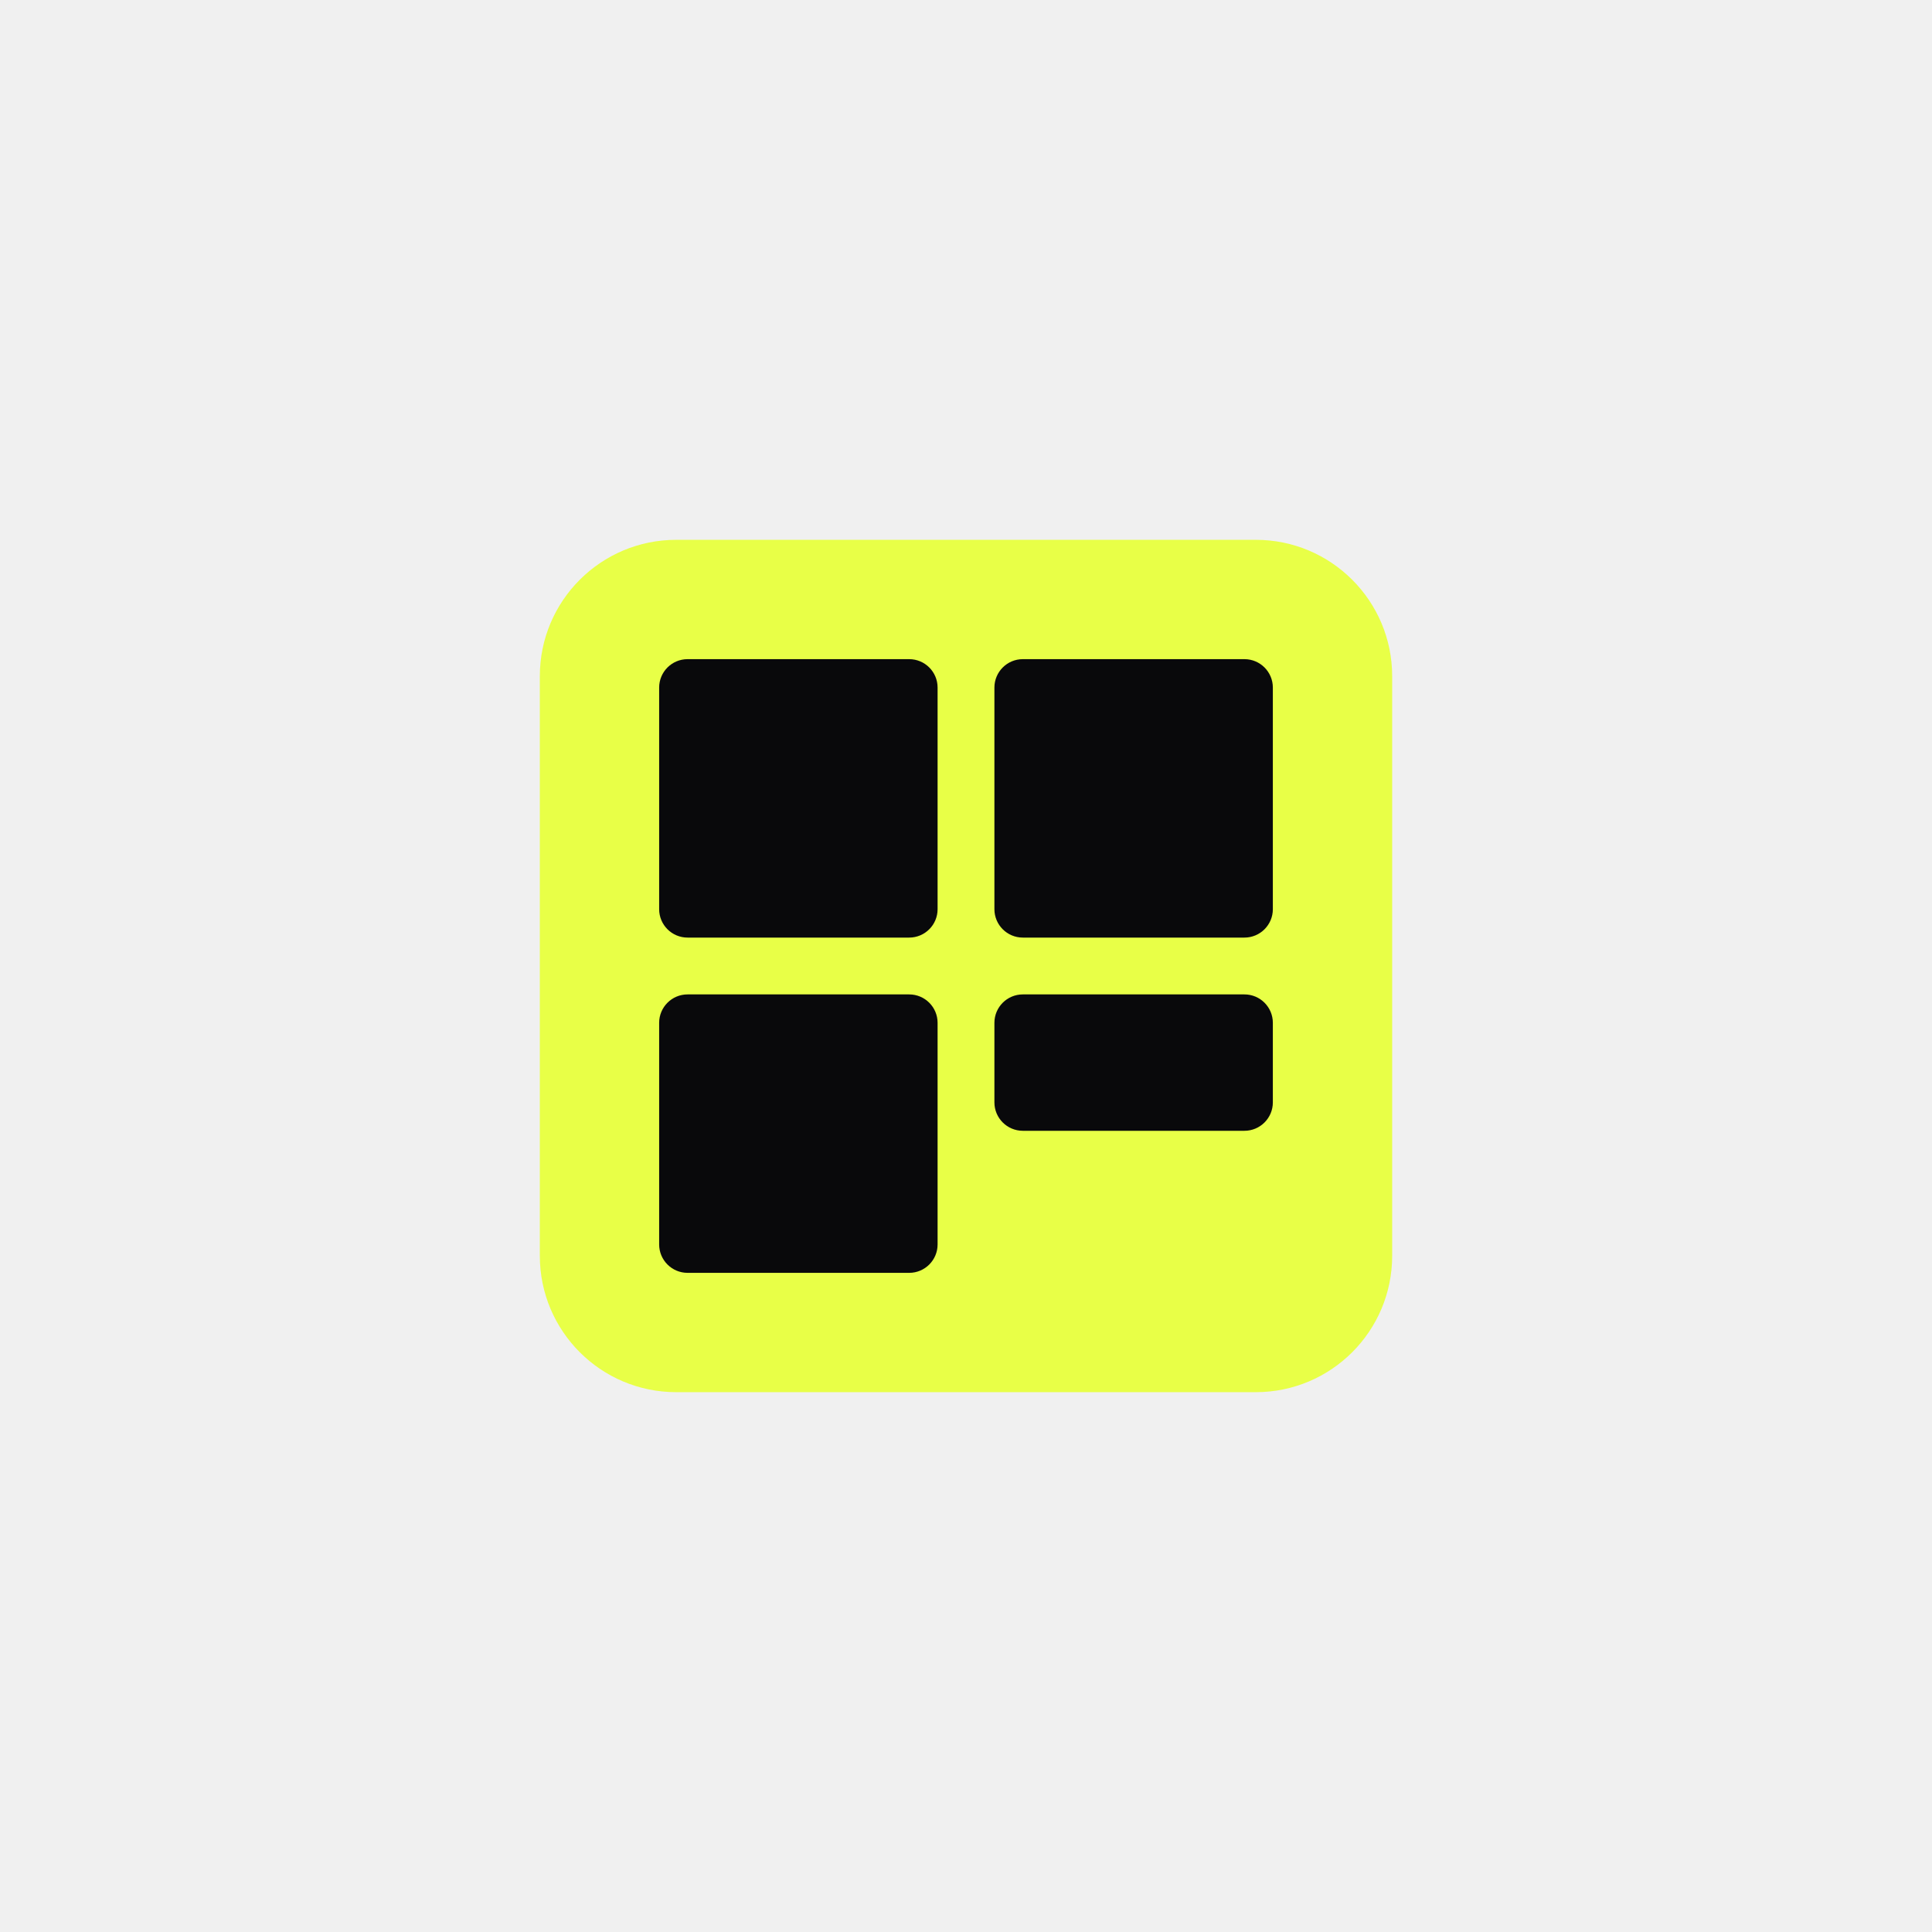
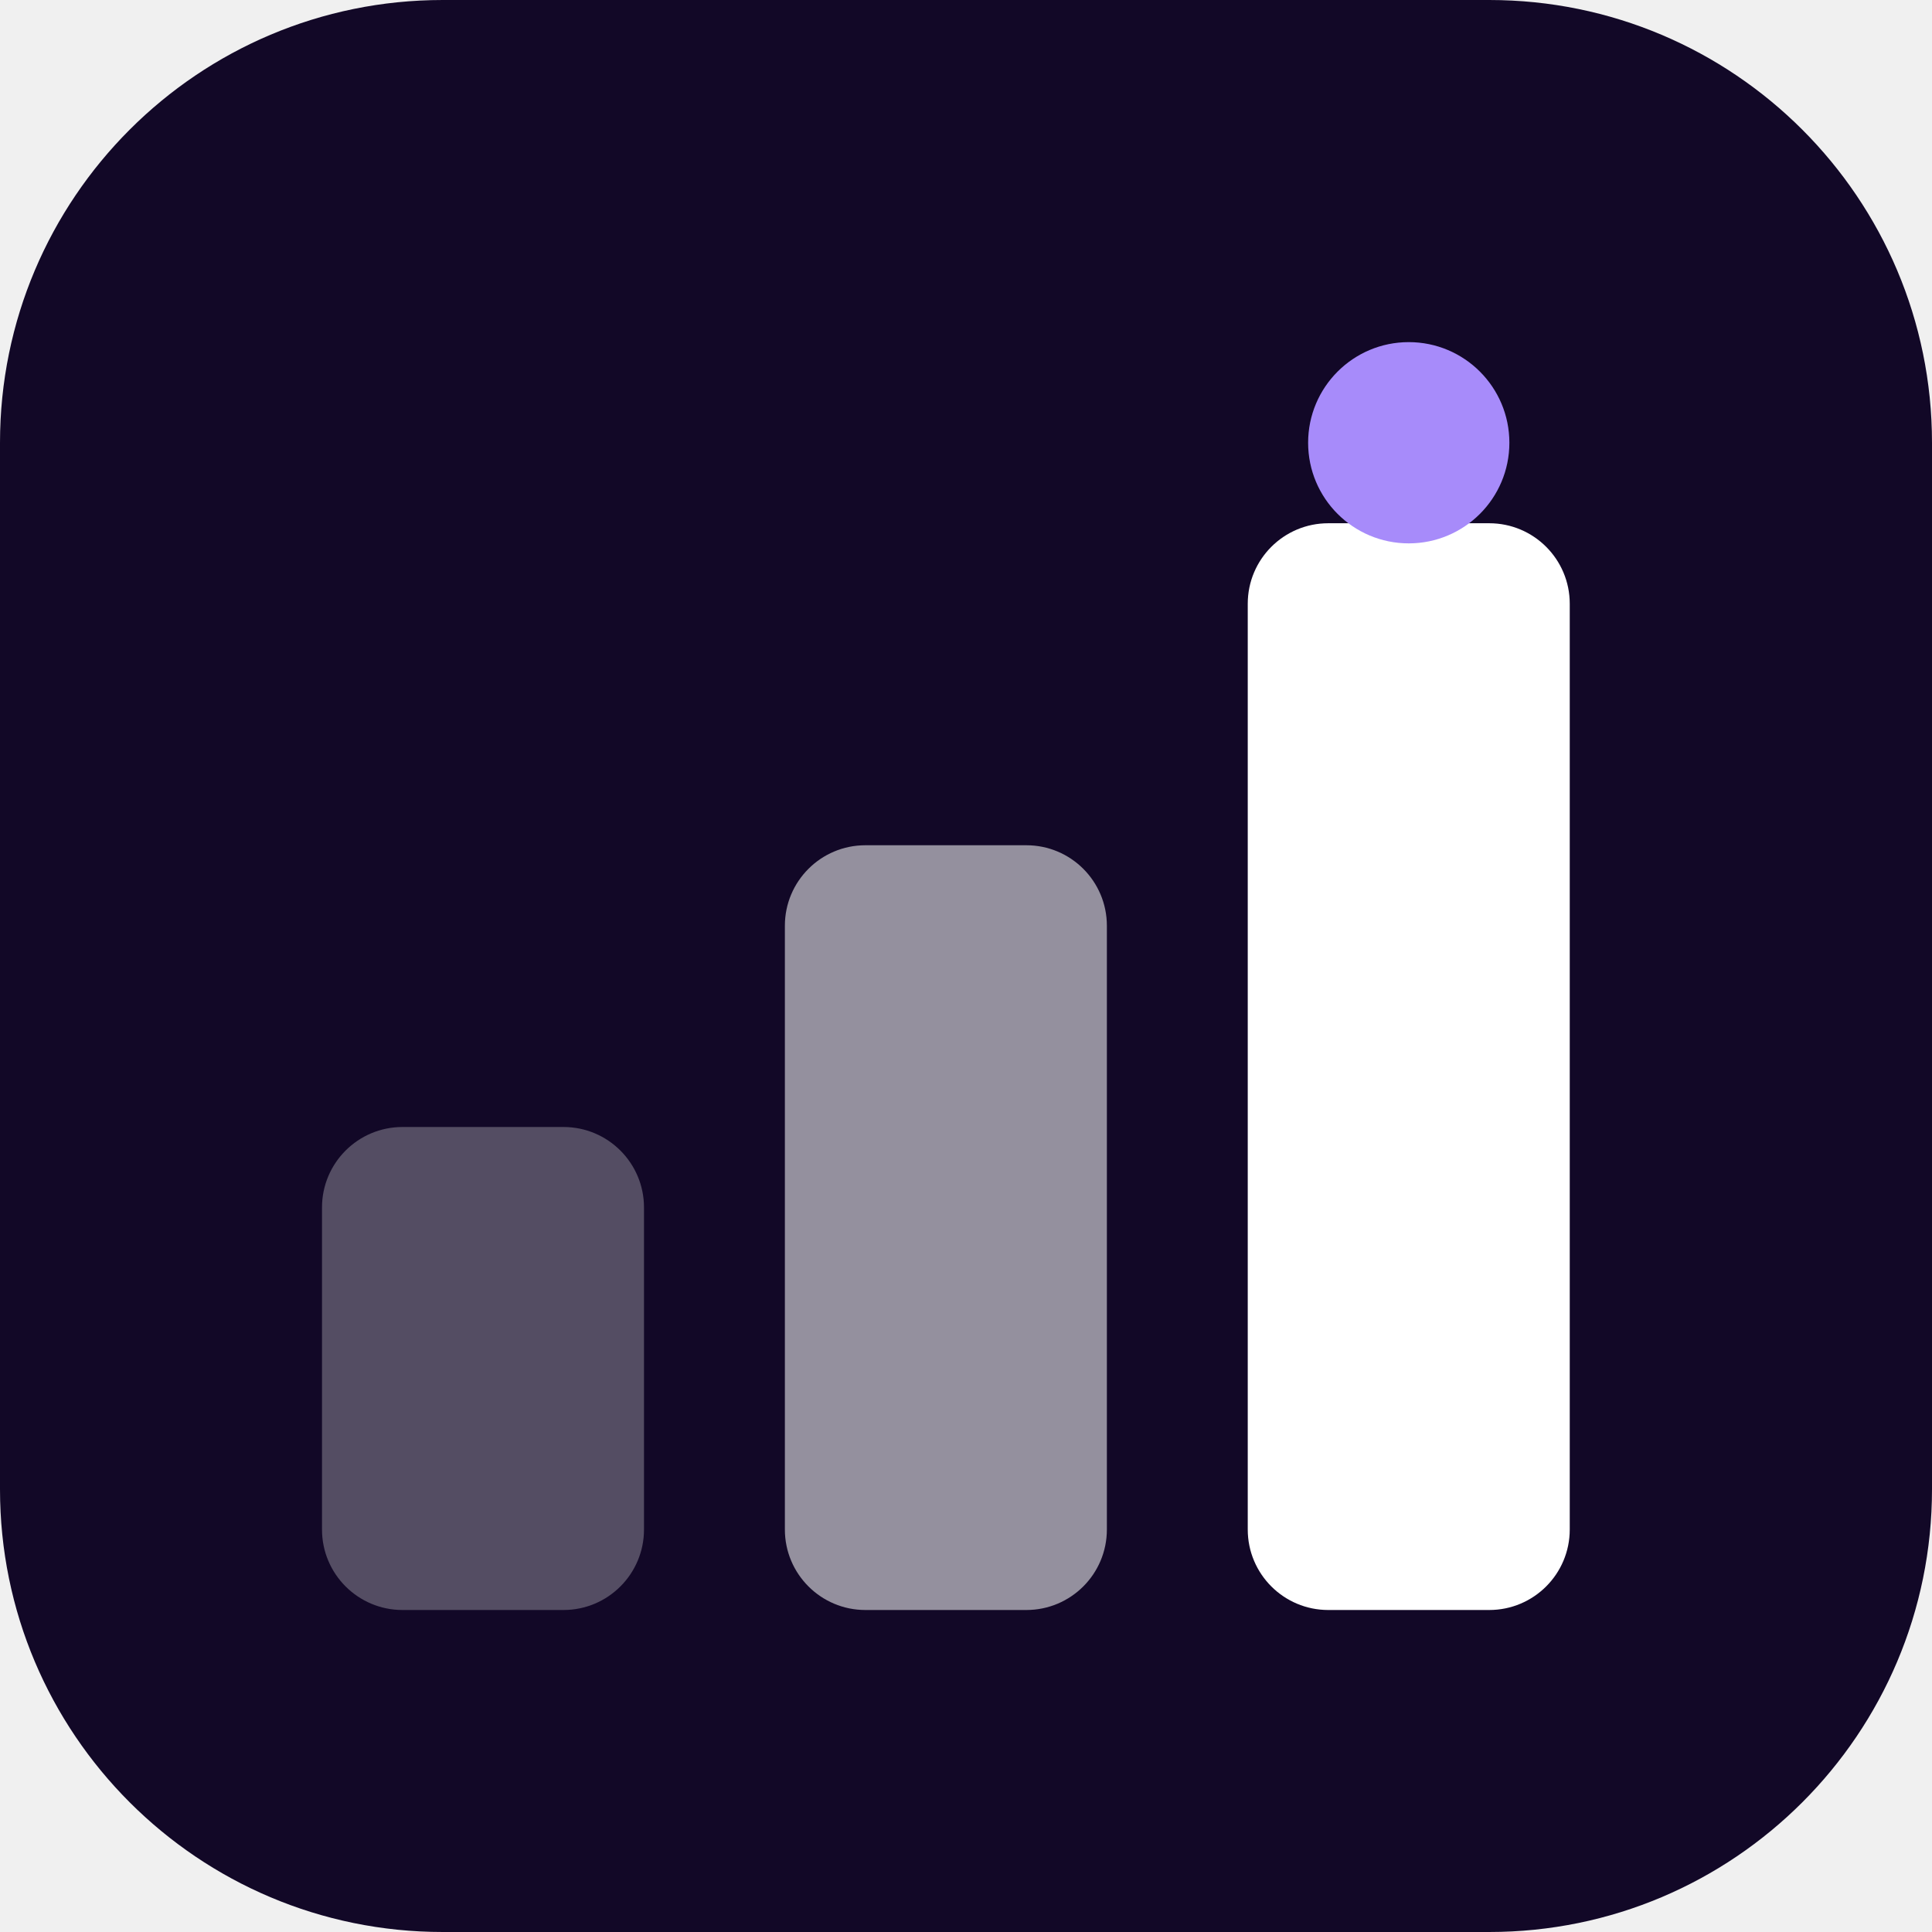
- <svg xmlns="http://www.w3.org/2000/svg" width="100%" viewBox="0 0 680 680" role="img" style="" height="680">
-   <rect x="190" y="190" width="300" height="300" rx="48" fill="#e8ff47" style="fill:rgb(232, 255, 71);stroke:none;color:rgb(255, 255, 255);stroke-width:1px;stroke-linecap:butt;stroke-linejoin:miter;opacity:1;font-family:&quot;Anthropic Sans&quot;, -apple-system, BlinkMacSystemFont, &quot;Segoe UI&quot;, sans-serif;font-size:16px;font-weight:400;text-anchor:start;dominant-baseline:auto" />
-   <rect x="232" y="232" width="98" height="98" rx="10" fill="#09090b" style="fill:rgb(9, 9, 11);stroke:none;color:rgb(255, 255, 255);stroke-width:1px;stroke-linecap:butt;stroke-linejoin:miter;opacity:1;font-family:&quot;Anthropic Sans&quot;, -apple-system, BlinkMacSystemFont, &quot;Segoe UI&quot;, sans-serif;font-size:16px;font-weight:400;text-anchor:start;dominant-baseline:auto" />
-   <rect x="350" y="232" width="98" height="98" rx="10" fill="#09090b" style="fill:rgb(9, 9, 11);stroke:none;color:rgb(255, 255, 255);stroke-width:1px;stroke-linecap:butt;stroke-linejoin:miter;opacity:1;font-family:&quot;Anthropic Sans&quot;, -apple-system, BlinkMacSystemFont, &quot;Segoe UI&quot;, sans-serif;font-size:16px;font-weight:400;text-anchor:start;dominant-baseline:auto" />
-   <rect x="232" y="350" width="98" height="98" rx="10" fill="#09090b" style="fill:rgb(9, 9, 11);stroke:none;color:rgb(255, 255, 255);stroke-width:1px;stroke-linecap:butt;stroke-linejoin:miter;opacity:1;font-family:&quot;Anthropic Sans&quot;, -apple-system, BlinkMacSystemFont, &quot;Segoe UI&quot;, sans-serif;font-size:16px;font-weight:400;text-anchor:start;dominant-baseline:auto" />
-   <rect x="350" y="350" width="98" height="48" rx="10" fill="#09090b" style="fill:rgb(9, 9, 11);stroke:none;color:rgb(255, 255, 255);stroke-width:1px;stroke-linecap:butt;stroke-linejoin:miter;opacity:1;font-family:&quot;Anthropic Sans&quot;, -apple-system, BlinkMacSystemFont, &quot;Segoe UI&quot;, sans-serif;font-size:16px;font-weight:400;text-anchor:start;dominant-baseline:auto" />
+ <svg xmlns="http://www.w3.org/2000/svg" viewBox="0 0 48 48" width="48" height="48" role="img">
+   <rect width="48" height="48" rx="11" fill="#120827" />
+   <rect x="8" y="28" width="8" height="12" rx="2" fill="white" fill-opacity="0.28" />
+   <rect x="19.5" y="21" width="8" height="19" rx="2" fill="white" fill-opacity="0.55" />
+   <rect x="31" y="13" width="8" height="27" rx="2" fill="white" />
+   <circle cx="35" cy="11" r="2.5" fill="#a78bfa" />
</svg>
